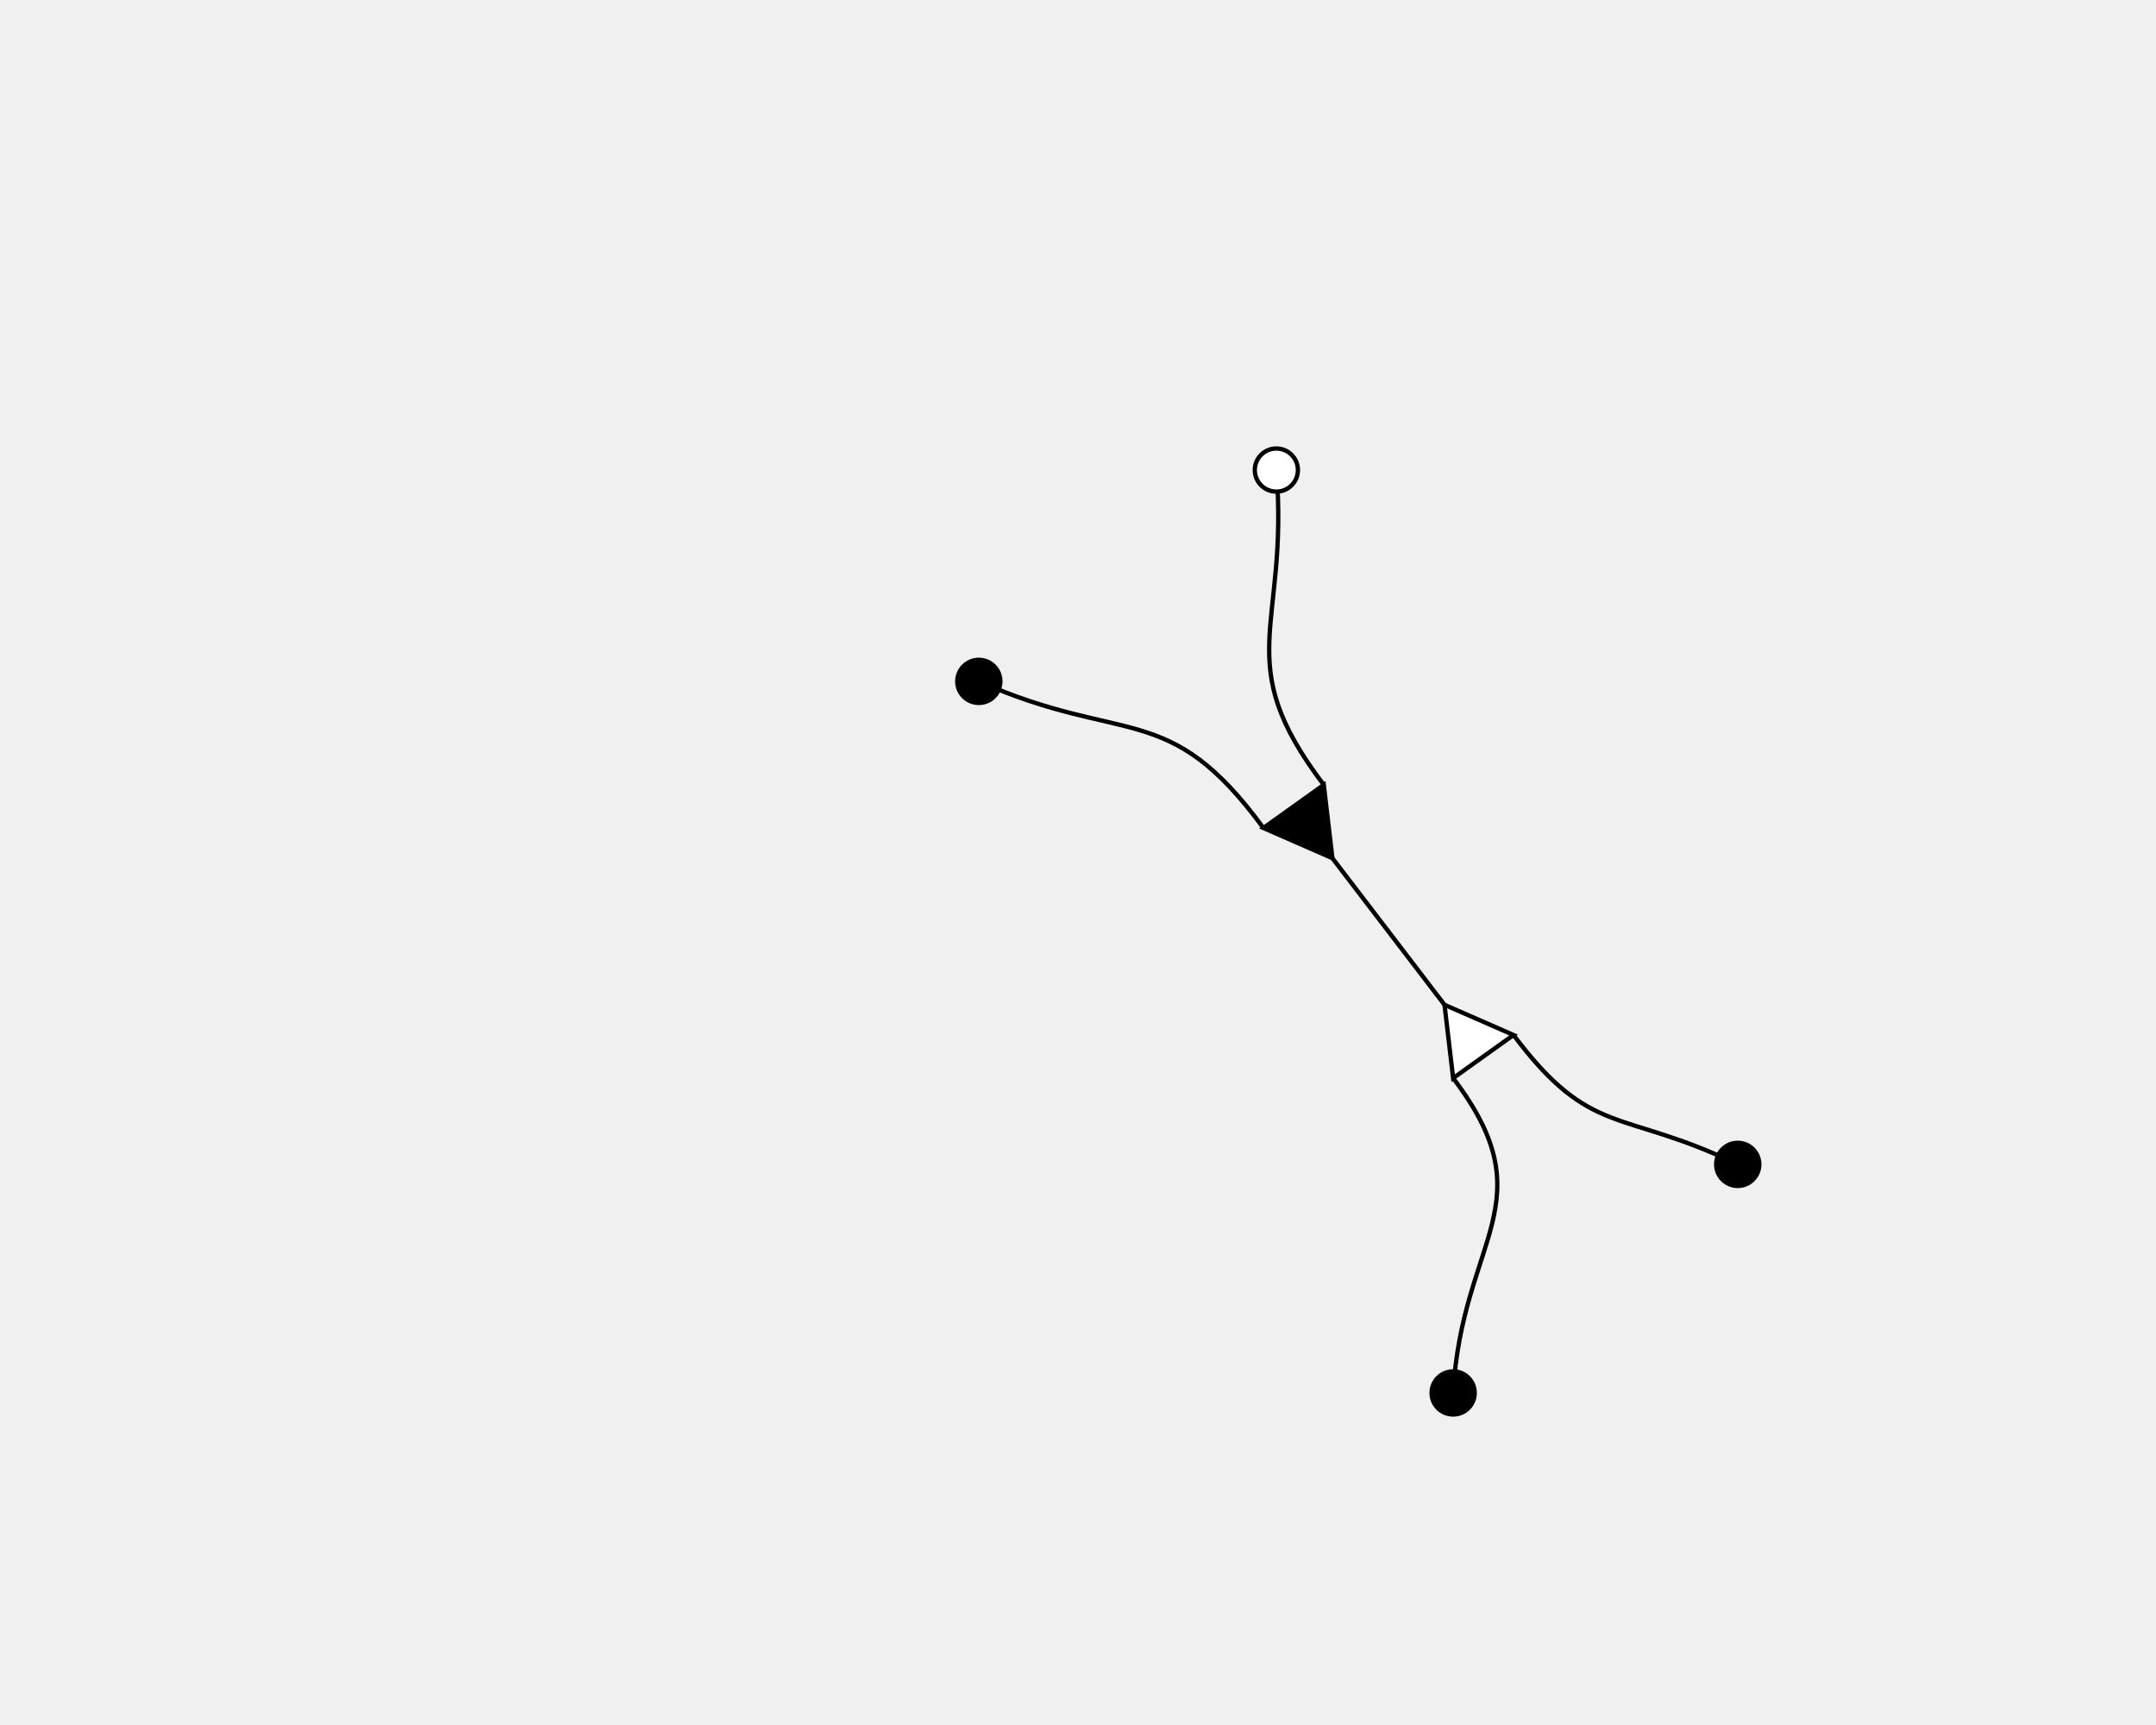
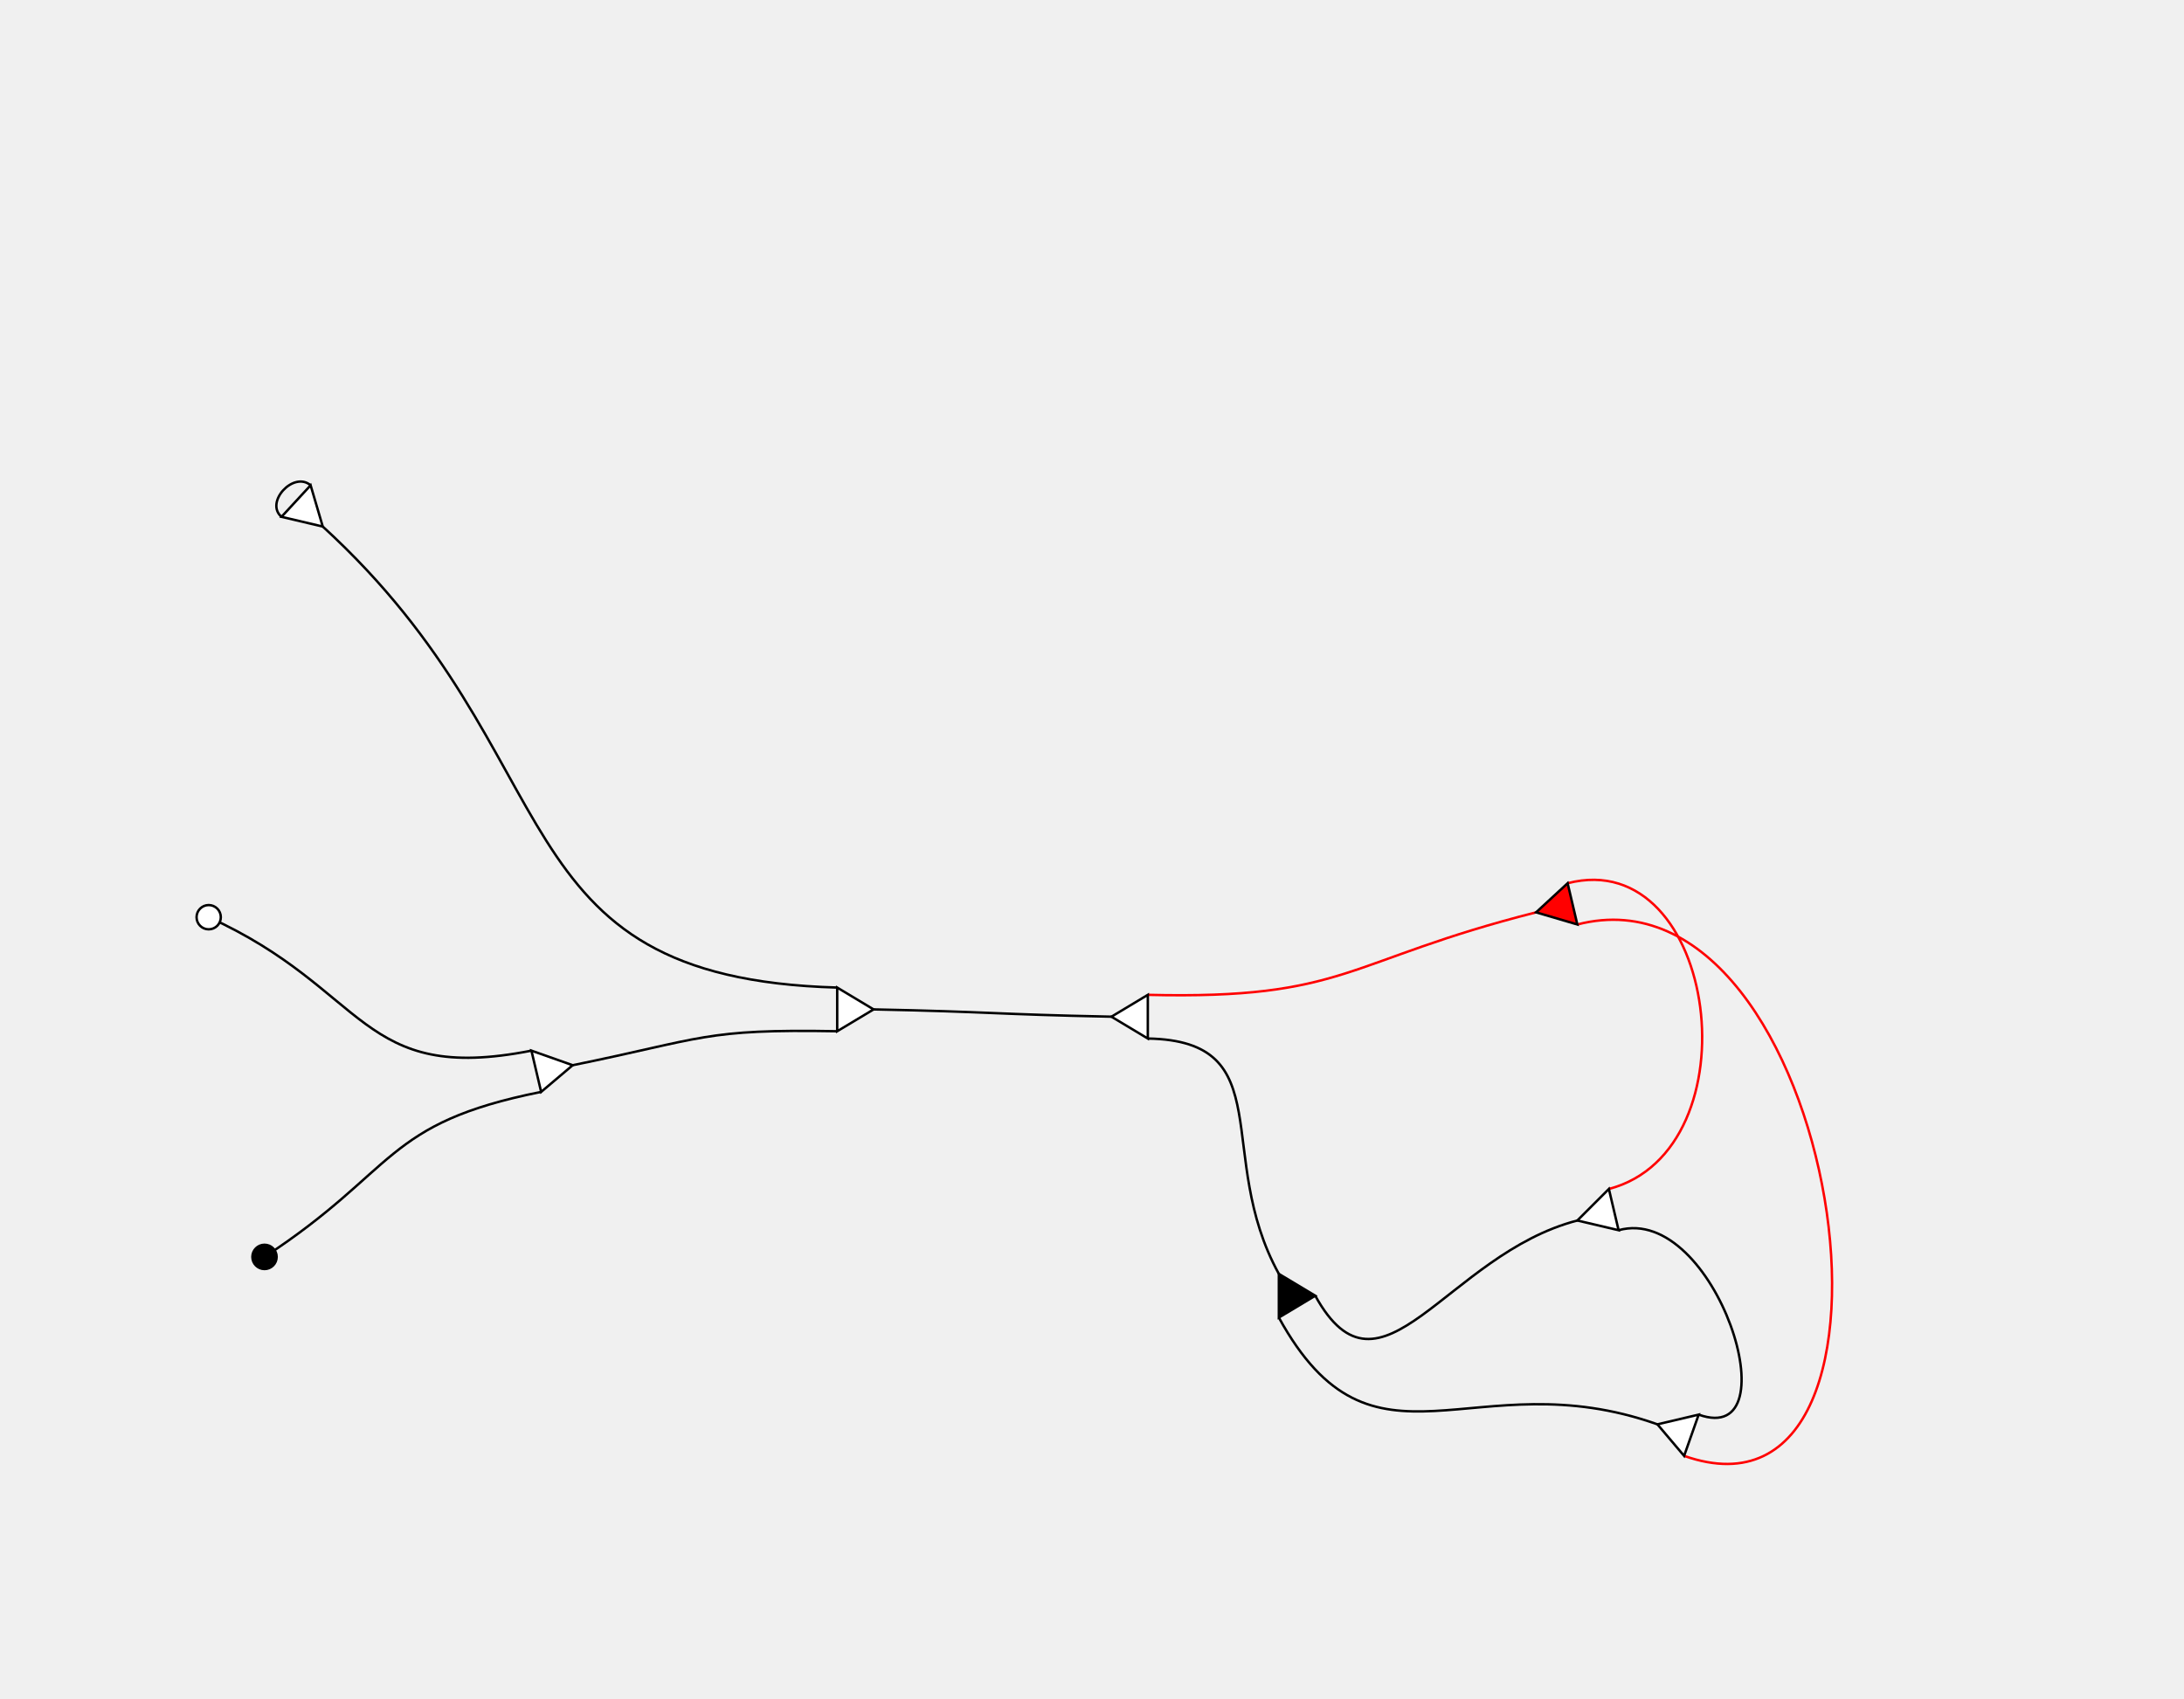
- <svg xmlns="http://www.w3.org/2000/svg" id="mySvg" width="500" height="400">
+ <svg xmlns="http://www.w3.org/2000/svg" id="mySvg" width="900" height="700">
  <g>
-     <path id="21035615732885682" d="M 309 199 C 322 216 322 216 335 233" stroke="black" fill="none" />
-     <path id="35668787393244217" d="M 293 192 C 271 162 261 173 227 158" stroke="black" fill="none" />
-     <path id="695240720840046" d="M 307 182 C 285 153 299 146 296 109" stroke="black" fill="none" />
-     <path id="8115488465217666" d="M 337 250 C 359 279 339 287 337 323" stroke="black" fill="none" />
-     <path id="5415966457745554" d="M 351 240 C 369 264 376 257 403 270" stroke="black" fill="none" />
+     <path id="1376686860195162" d="M 219 433 C 148 447 152 408 86 378" stroke="black" fill="none" />
+     <path id="937636628566968" d="M 223 450 C 158 463 164 482 109 518" stroke="black" fill="none" />
+     <path id="8645316429450445" d="M 345 425 C 290 424 290 428 236 439" stroke="black" fill="none" />
+     <path id="643147689137318" d="M 116 213 C 109 207 121 194 128 200" stroke="black" fill="none" />
+     <path id="574359868582804" d="M 345 407 C 203 403 238 313 133 217" stroke="black" fill="none" />
+     <path id="4648553585442421" d="M 527 543 C 566 614 607 560 683 587" stroke="black" fill="none" />
+     <path id="4839116643546837" d="M 667 507 C 707 496 739 597 700 583" stroke="black" fill="none" />
+     <path id="3851495109643819" d="M 542 534 C 569 583 596 517 650 503" stroke="black" fill="none" />
+     <path id="7770299344544742" d="M 473 428 C 528 429 500 476 527 525" stroke="black" fill="none" />
+     <path id="8581204845360286" d="M 650 381 C 758 353 799 637 694 600" stroke="red" fill="none" />
+     <path id="45833288072681455" d="M 646 364 C 708 348 724 474 663 490" stroke="red" fill="none" />
+     <path id="060385302432643506" d="M 473 410 C 555 412 554 396 633 376" stroke="red" fill="none" />
+     <path id="24101534838558347" d="M 360 416 C 409 417 409 418 458 419" stroke="black" fill="none" />
  </g>
  <g>
-     <circle id="11844172594792979" r="5" stroke="black" fill="black" cx="227" cy="158" />
-     <circle id="4247183868271309" r="5" stroke="black" fill="white" cx="296" cy="109" />
-     <circle id="6643786045786884" r="5" stroke="black" fill="black" cx="337" cy="323" />
-     <circle id="09045859518658816" r="5" stroke="black" fill="black" cx="403" cy="270" />
-     <polygon points="309,199 293,192 307,182" cx="303" cy="191" fill="black" stroke="black" id="2707950439425857" />
-     <polygon points="335,233 351,240 337,250" cx="341" cy="241" fill="white" stroke="black" id="9158343285641566" />
+     <circle id="39364047745688757" r="5" stroke="black" fill="black" cx="109" cy="518" />
+     <polygon points="360,416 345,425 345,407" cx="350" cy="416" fill="white" stroke="black" id="6237191356103047" />
+     <polygon points="236,439 223,450 219,433" cx="226" cy="441" fill="white" stroke="black" id="2693799226932856" />
+     <circle id="5379642654088166" r="5" stroke="black" fill="white" cx="86" cy="378" />
+     <polygon points="133,217 116,213 128,200" cx="126" cy="210" fill="white" stroke="black" id="7532259762863156" />
+     <polygon points="458,419 473,410 473,428" cx="468" cy="419" fill="white" stroke="black" id="8693411243754383" />
+     <polygon points="527,525 542,534 527,543" cx="532" cy="534" fill="black" stroke="black" id="20724345698595803" />
+     <polygon points="683,587 700,583 694,600" cx="692" cy="590" fill="white" stroke="black" id="17717146315670318" />
+     <polygon points="650,503 663,490 667,507" cx="660" cy="500" fill="white" stroke="black" id="38130699492655884" />
+     <polygon points="633,376 646,364 650,381" cx="643" cy="374" fill="red" stroke="black" id="8915070954996331" />
  </g>
</svg>
